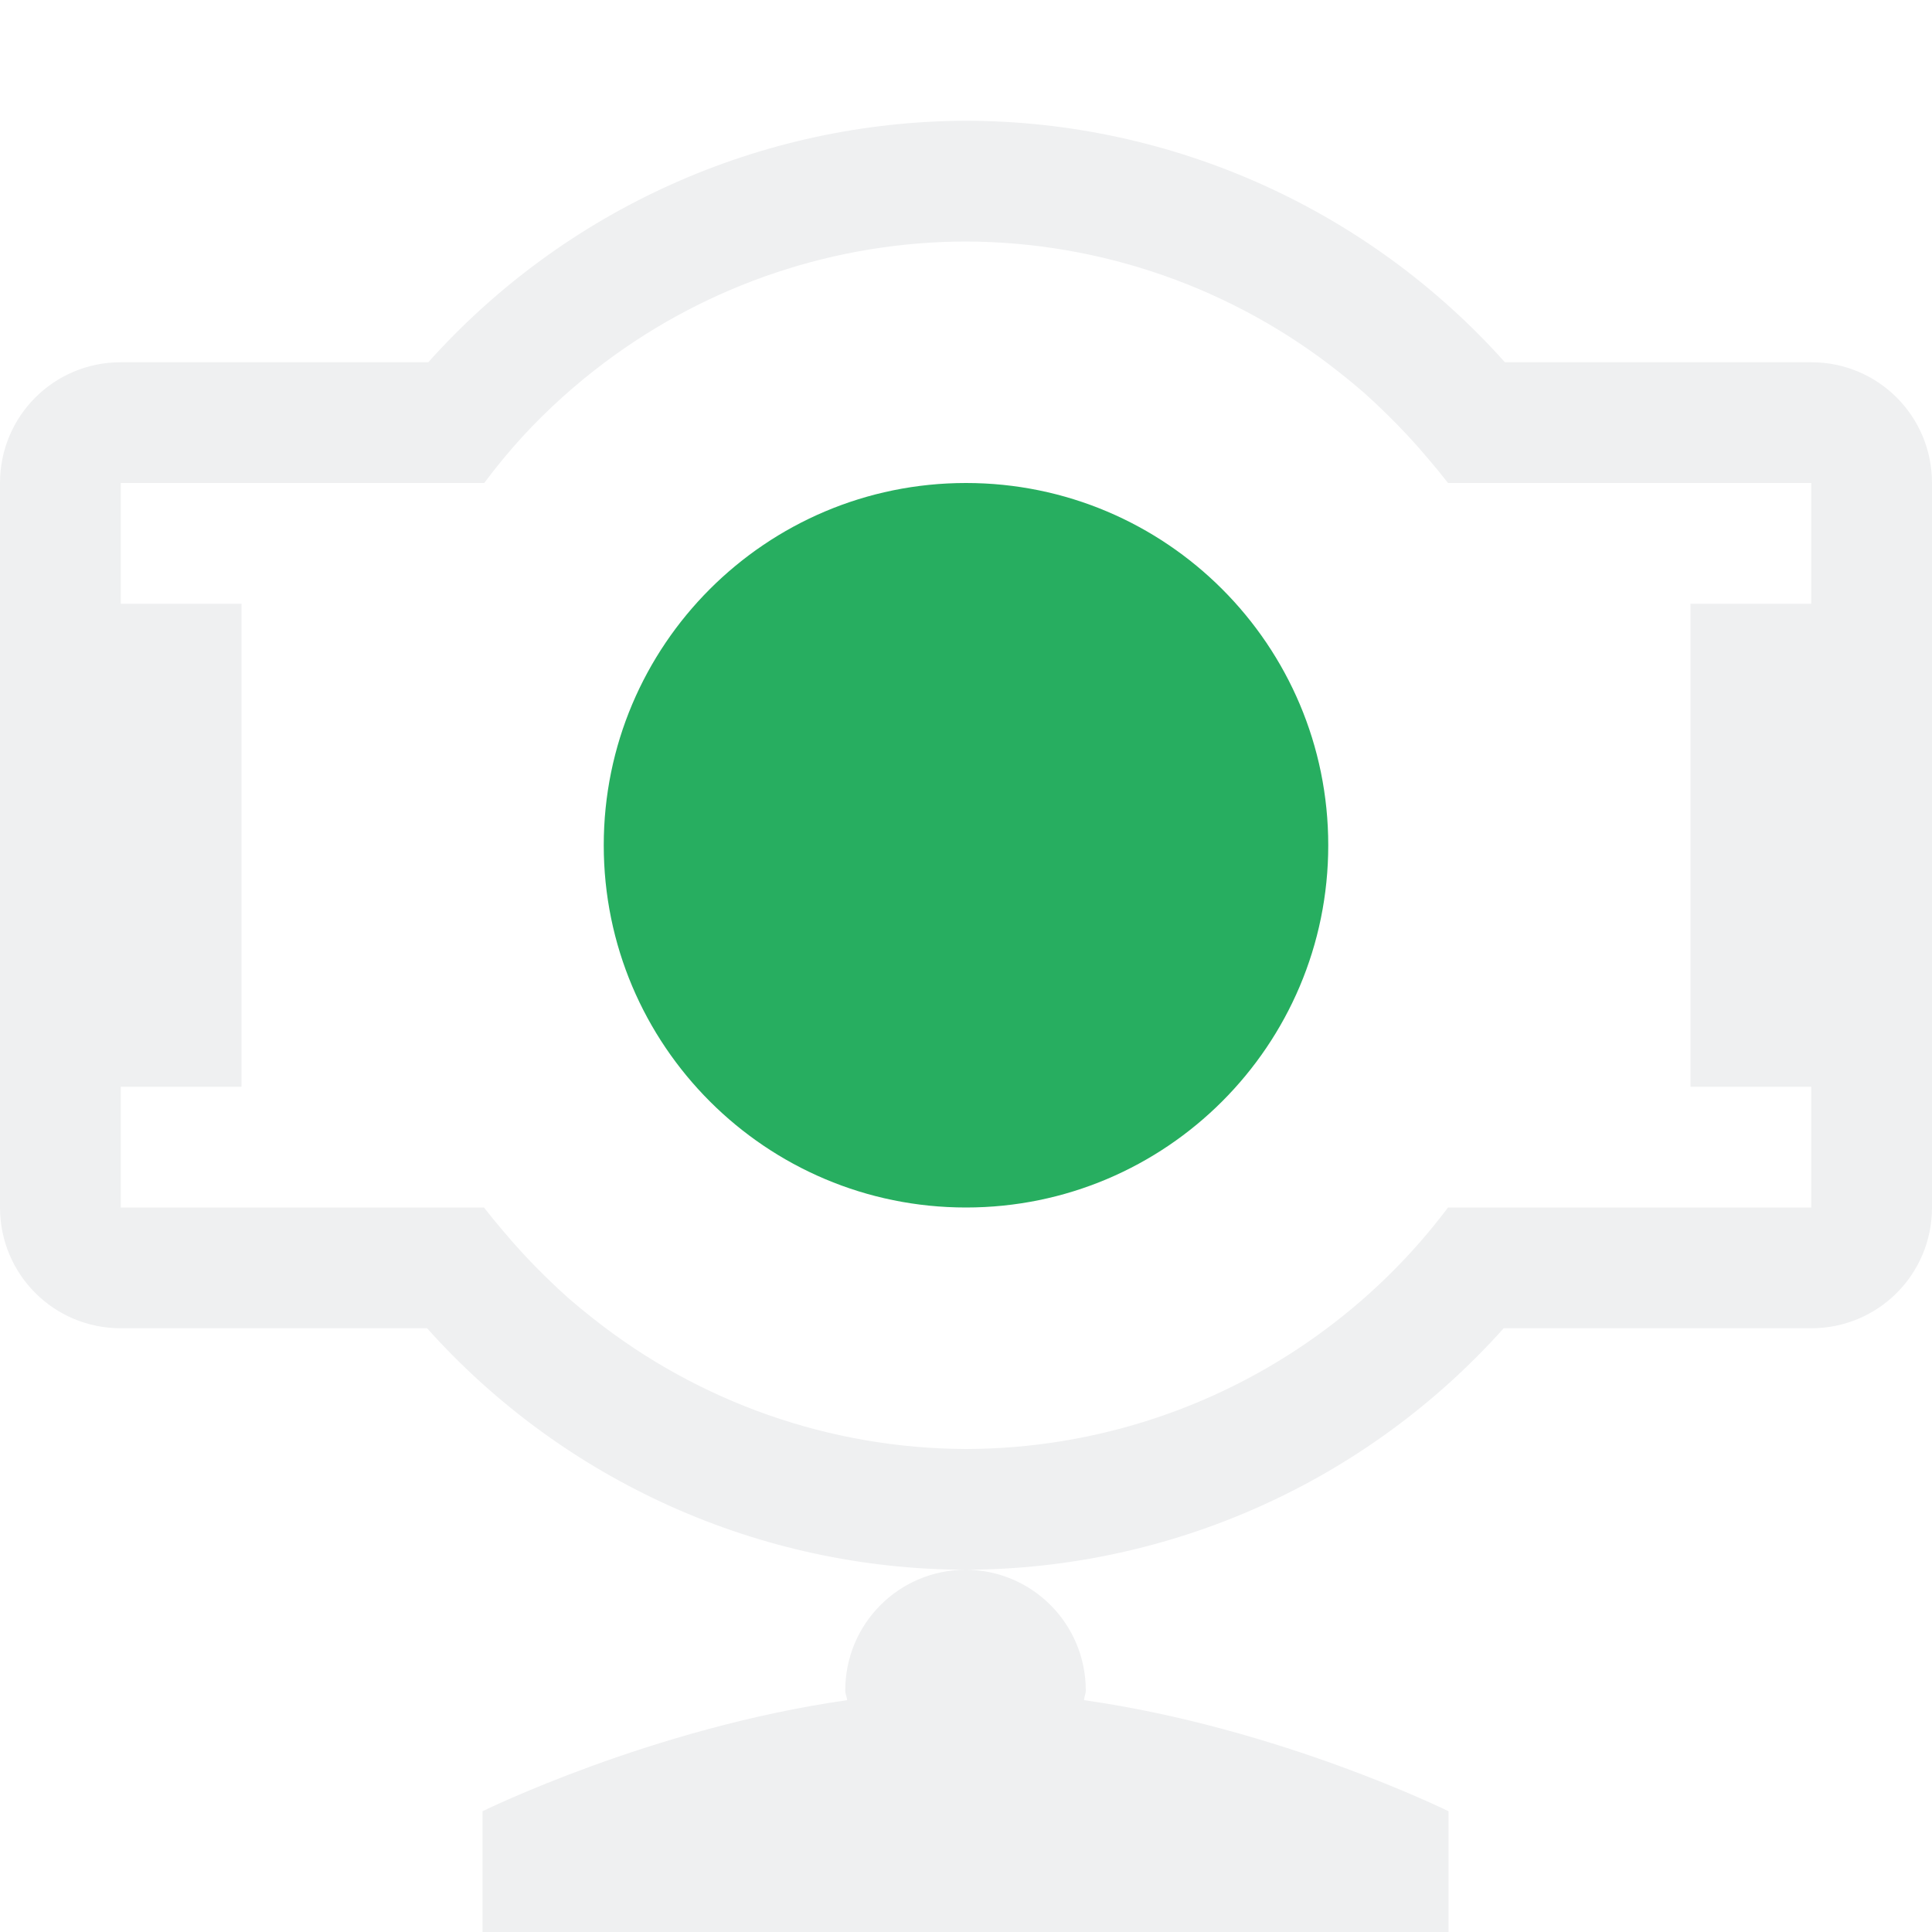
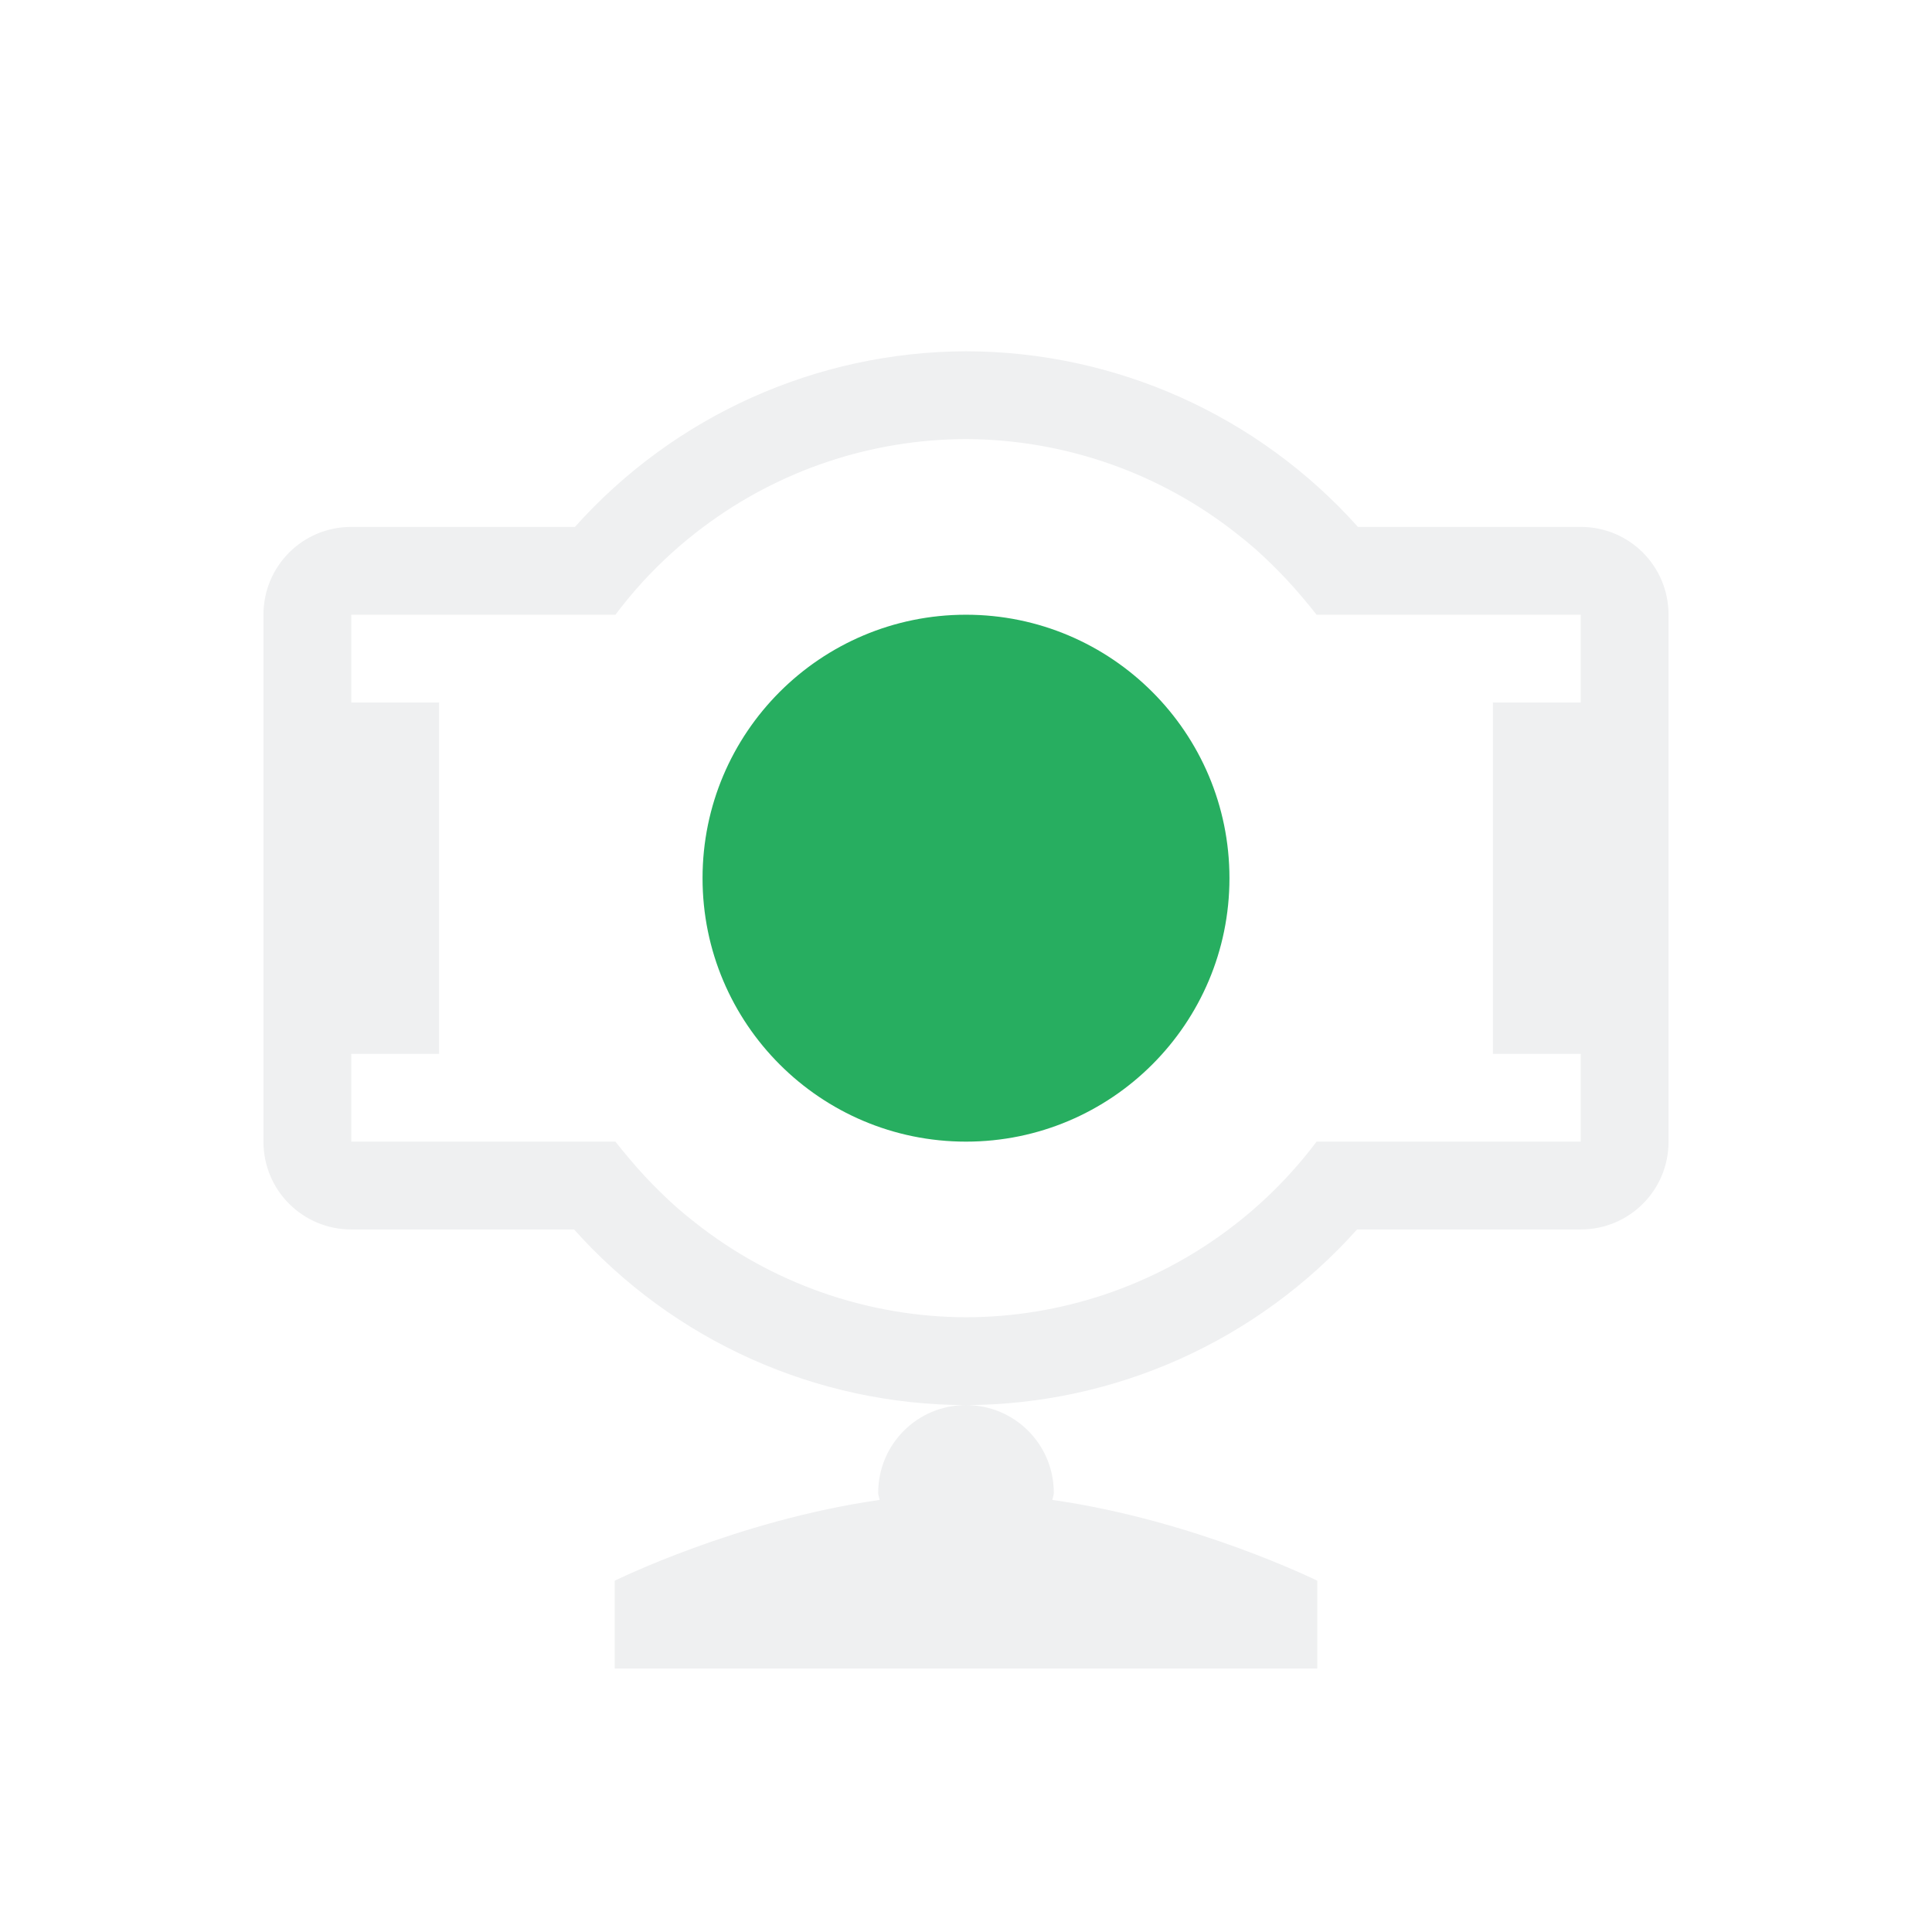
- <svg xmlns="http://www.w3.org/2000/svg" viewBox="0 0 16 16">
+ <svg xmlns="http://www.w3.org/2000/svg" viewBox="0 0 22 22">
  <defs id="defs3051">
    <style type="text/css" id="current-color-scheme">
      .ColorScheme-Text {
        color:#eff0f1;
      }
      .ColorScheme-PositiveText {
        color:#27ae60;
      }
      </style>
  </defs>
-   <path style="fill:currentColor;fill-opacity:1;stroke:none" d="M 8 1 A 6 6 0 0 0 3.547 3 L 1 3 C 0.446 3 0 3.446 0 4 L 0 10 C 0 10.554 0.446 11 1 11 L 3.537 11 A 6 6 0 0 0 7.996 13 C 7.444 13.002 7 13.447 7 14 C 7 14.028 7.013 14.052 7.016 14.08 C 5.394 14.311 3.996 15 3.996 15 L 3.996 16 L 11.996 16 L 11.996 15 C 11.996 15 10.603 14.311 8.977 14.08 C 8.979 14.052 8.992 14.028 8.992 14 C 8.992 13.449 8.55 13.004 8 13 A 6 6 0 0 0 12.453 11 L 15 11 C 15.554 11 16 10.554 16 10 L 16 4 C 16 3.446 15.554 3 15 3 L 12.463 3 A 6 6 0 0 0 8 1 z M 8 2 A 5 5 0 0 1 11.092 3.084 A 5 5 0 0 1 11.291 3.248 A 5 5 0 0 1 11.475 3.42 A 5 5 0 0 1 11.658 3.607 A 5 5 0 0 1 11.836 3.809 A 5 5 0 0 1 11.992 4 L 15 4 L 15 5 L 14 5 L 14 9 L 15 9 L 15 10 L 11.992 10 A 5 5 0 0 1 10.99 11 A 5 5 0 0 1 8 12 A 5 5 0 0 1 4.908 10.916 A 5 5 0 0 1 4.709 10.752 A 5 5 0 0 1 4.525 10.58 A 5 5 0 0 1 4.342 10.393 A 5 5 0 0 1 4.164 10.191 A 5 5 0 0 1 4.008 10 L 1 10 L 1 9 L 2 9 L 2 5 L 1 5 L 1 4 L 4.01 4 A 5 5 0 0 1 4.328 3.615 A 5 5 0 0 1 5.01 3 A 5 5 0 0 1 8 2 z " class="ColorScheme-Text" />
-   <path style="fill:currentColor;fill-opacity:1;stroke:none" class="ColorScheme-PositiveText" d="m 11,7 a 3,3 0 0 1 -3,3 3,3 0 0 1 -3,-3 3,3 0 0 1 3,-3 3,3 0 0 1 3,3 z" />
+   <path style="fill:currentColor;fill-opacity:1;stroke:none" d="M 11 4 A 6 6 0 0 0 6.547 6 L 4 6 C 3.446 6 3 6.446 3 7 L 3 13 C 3 13.554 3.446 14 4 14 L 6.537 14 A 6 6 0 0 0 11 16 A 6 6 0 0 0 15.453 14 L 18 14 C 18.554 14 19 13.554 19 13 L 19 7 C 19 6.446 18.554 6 18 6 L 15.463 6 A 6 6 0 0 0 11 4 z M 11 16 C 10.446 16 10 16.446 10 17 C 10 17.028 10.013 17.052 10.016 17.08 C 8.394 17.311 7 18 7 18 L 7 19 L 15 19 L 15 18 C 15 18 13.606 17.311 11.984 17.08 C 11.987 17.052 12 17.028 12 17 C 12 16.446 11.554 16 11 16 z M 11 5 A 5 5 0 0 1 14.092 6.084 A 5 5 0 0 1 14.291 6.248 A 5 5 0 0 1 14.475 6.42 A 5 5 0 0 1 14.658 6.607 A 5 5 0 0 1 14.836 6.809 A 5 5 0 0 1 14.992 7 L 16.189 7 L 18 7 L 18 8 L 17 8 L 17 12 L 18 12 L 18 13 L 16.188 13 L 14.992 13 A 5 5 0 0 1 13.99 14 A 5 5 0 0 1 11 15 A 5 5 0 0 1 7.908 13.916 A 5 5 0 0 1 7.709 13.752 A 5 5 0 0 1 7.525 13.58 A 5 5 0 0 1 7.342 13.393 A 5 5 0 0 1 7.164 13.191 A 5 5 0 0 1 7.008 13 L 5.811 13 L 4 13 L 4 12 L 5 12 L 5 8 L 4 8 L 4 7 L 5.812 7 L 7.008 7 A 5 5 0 0 1 7.328 6.615 A 5 5 0 0 1 8.01 6 A 5 5 0 0 1 11 5 z " class="ColorScheme-Text" />
+   <path style="fill:currentColor;fill-opacity:1;stroke:none" class="ColorScheme-PositiveText" d="M 11 7 A 3 3 0 0 0 8 10 A 3 3 0 0 0 11 13 A 3 3 0 0 0 14 10 A 3 3 0 0 0 11 7 z " />
</svg>
